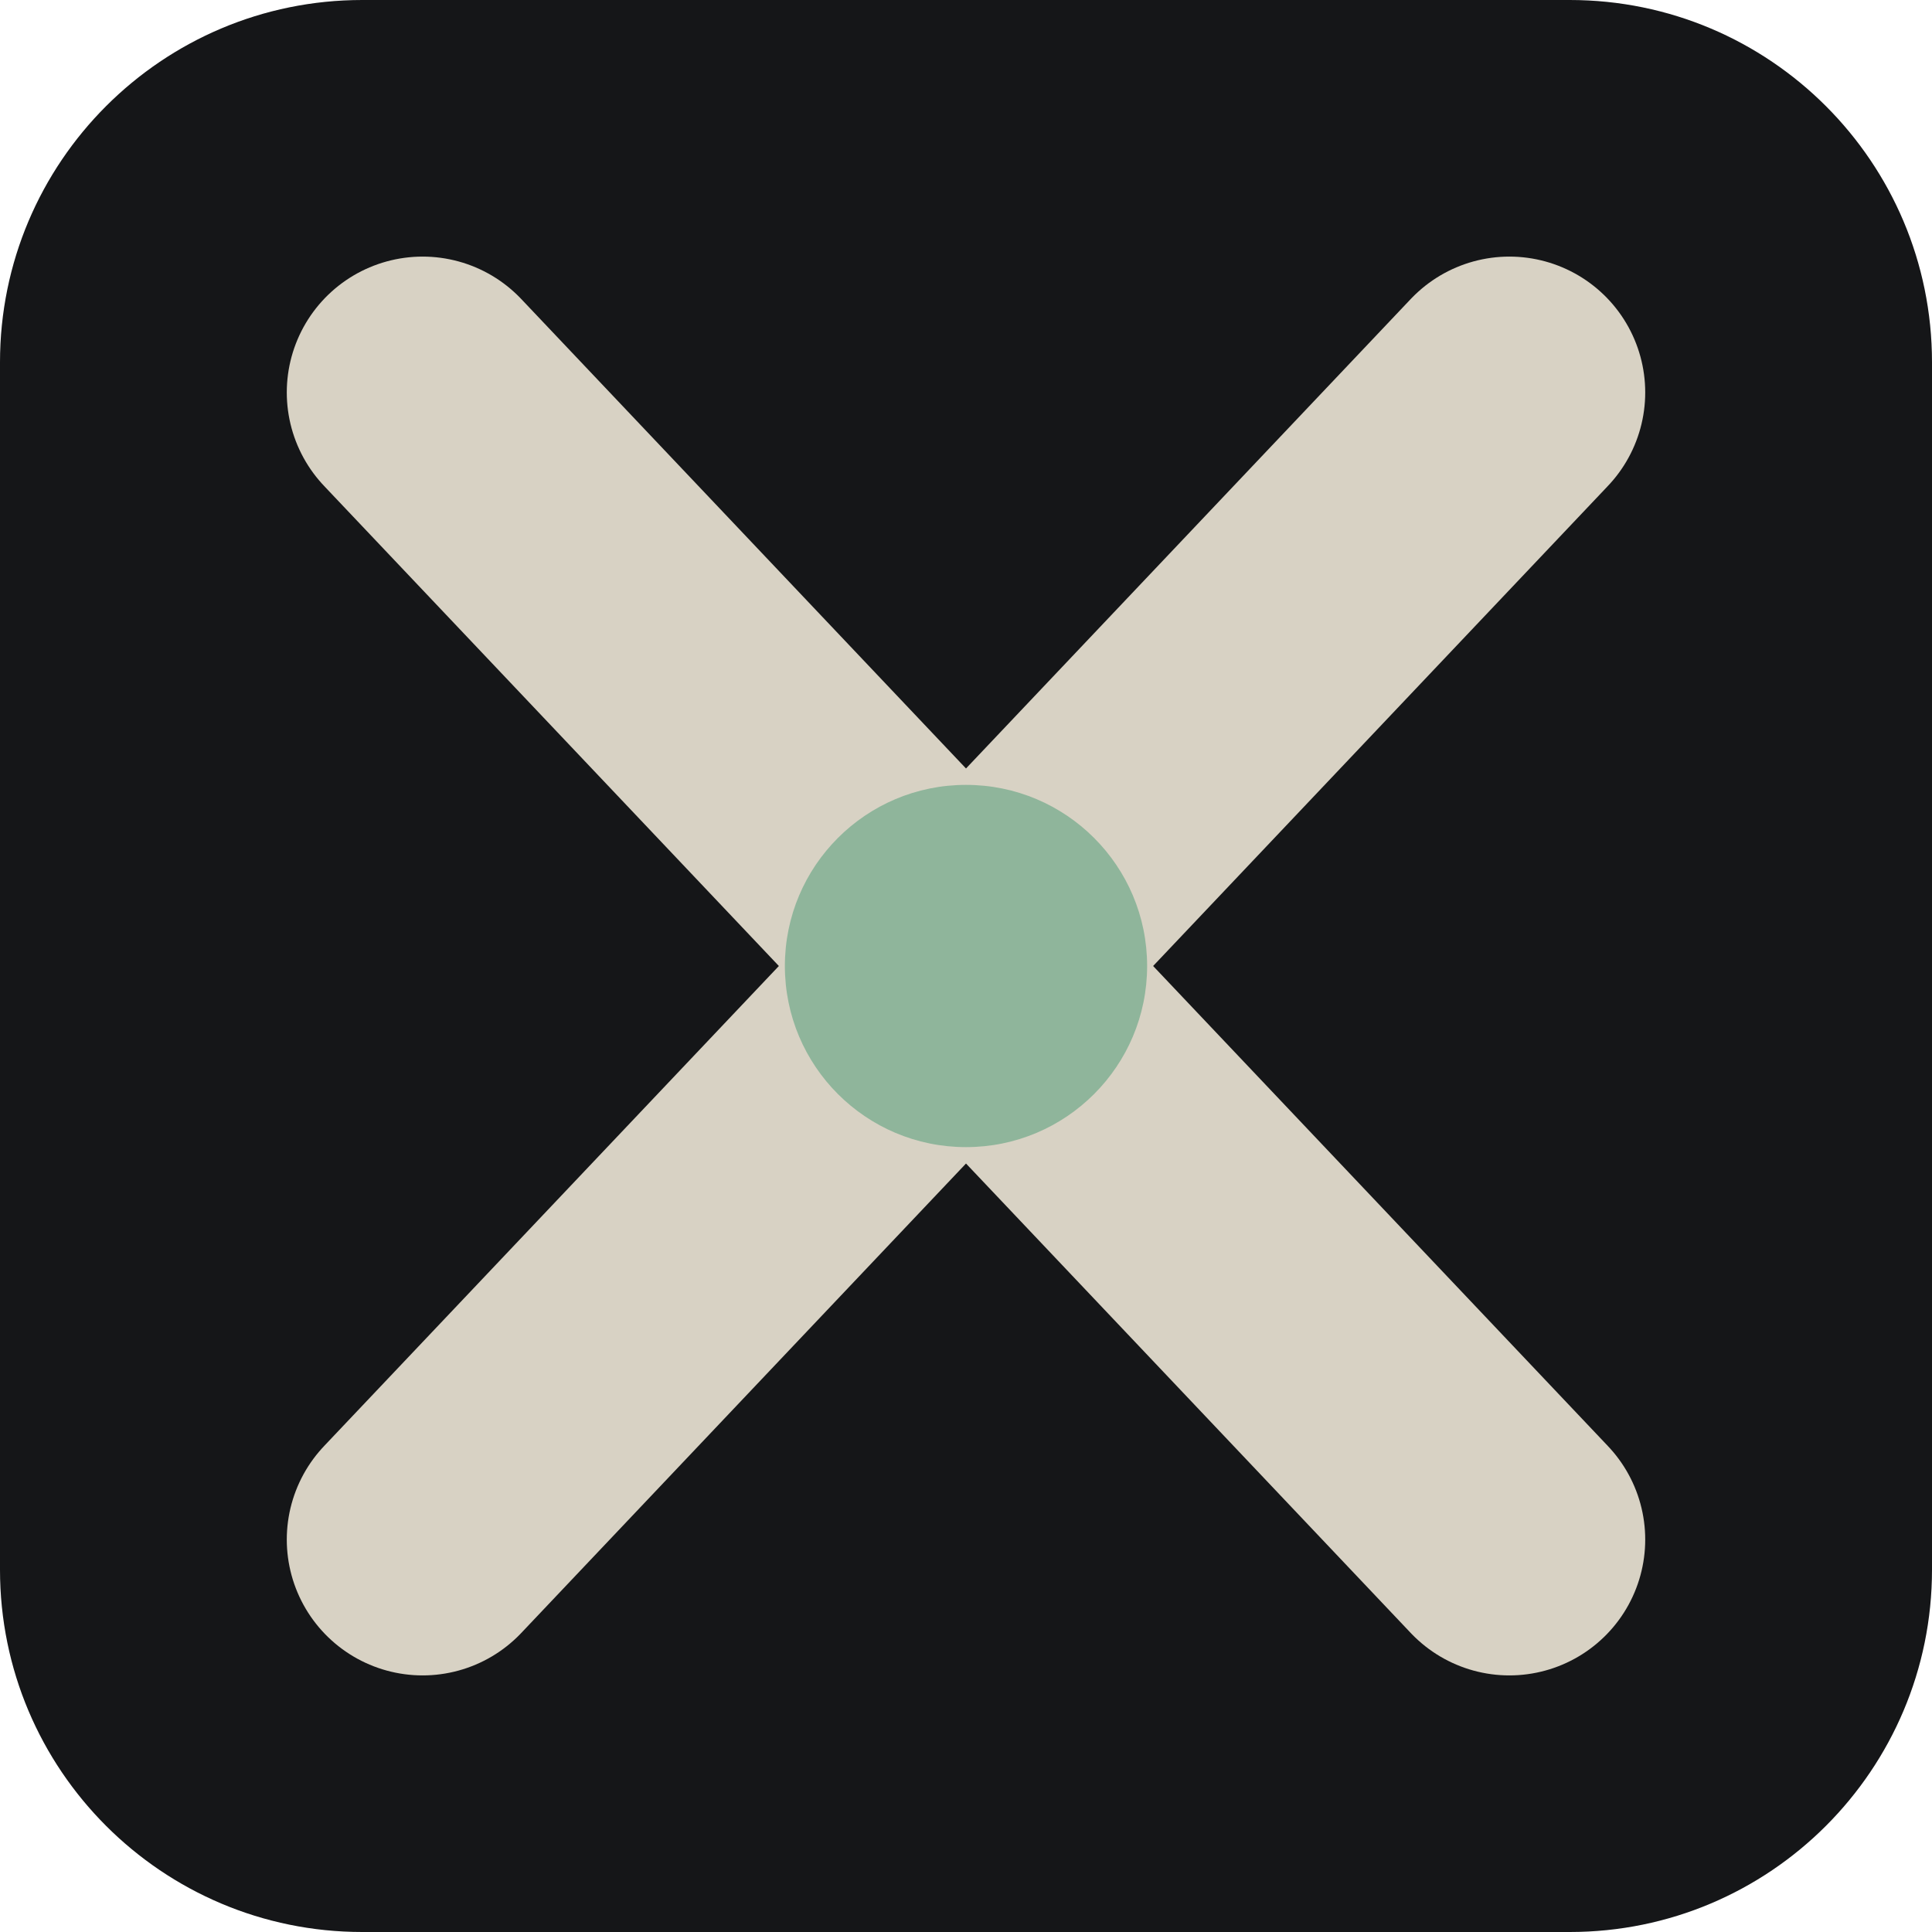
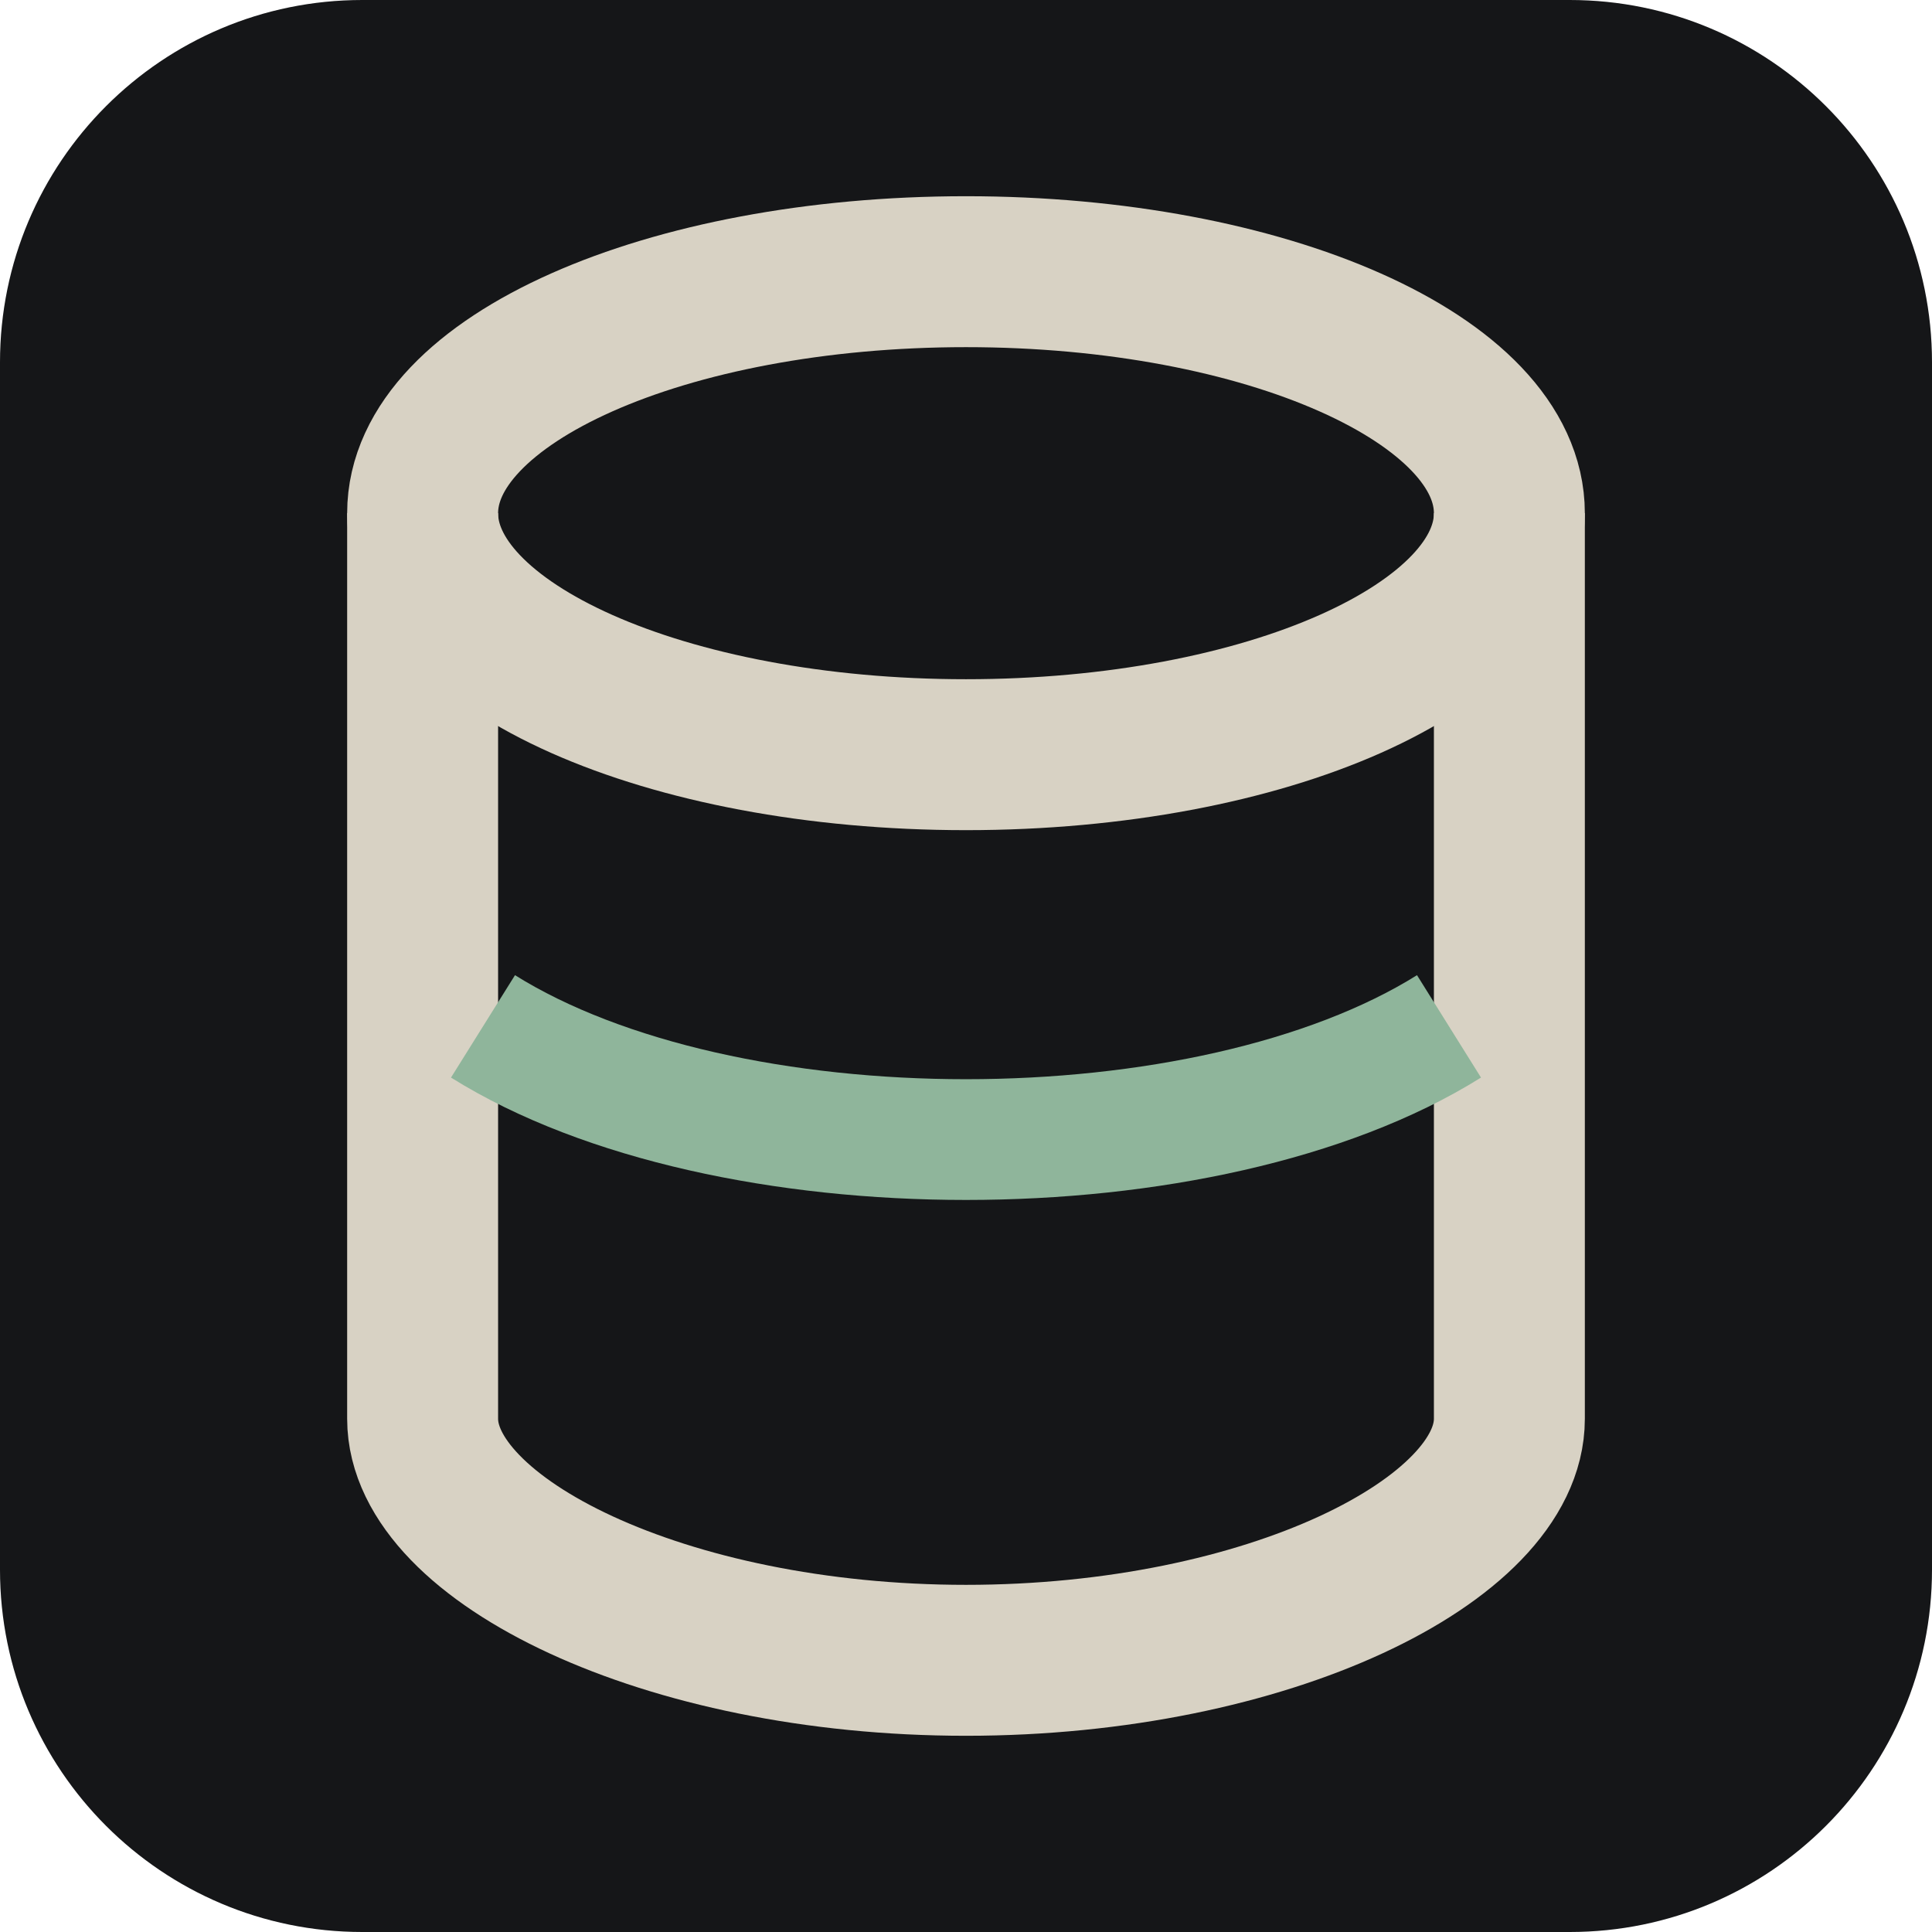
<svg xmlns="http://www.w3.org/2000/svg" viewBox="0 0 64 64">
  <rect width="64" height="64" rx="12" fill="#151618" />
-   <path d="M14 13 50 51M50 13 14 51" fill="none" stroke="#d8d2c4" stroke-width="9" stroke-linecap="round" />
-   <circle cx="32" cy="32" r="6" fill="#8fb59b" />
+   <ellipse cx="32" cy="17" rx="18" ry="8" fill="none" stroke="#d8d2c4" stroke-width="5" />
+   <path d="M14 17v30c0 4 8 8 18 8s18-4 18-8V17" fill="none" stroke="#d8d2c4" stroke-width="5" />
+   <path d="M16 34c8 5 24 5 32 0" fill="none" stroke="#8fb59b" stroke-width="4" />
</svg>
